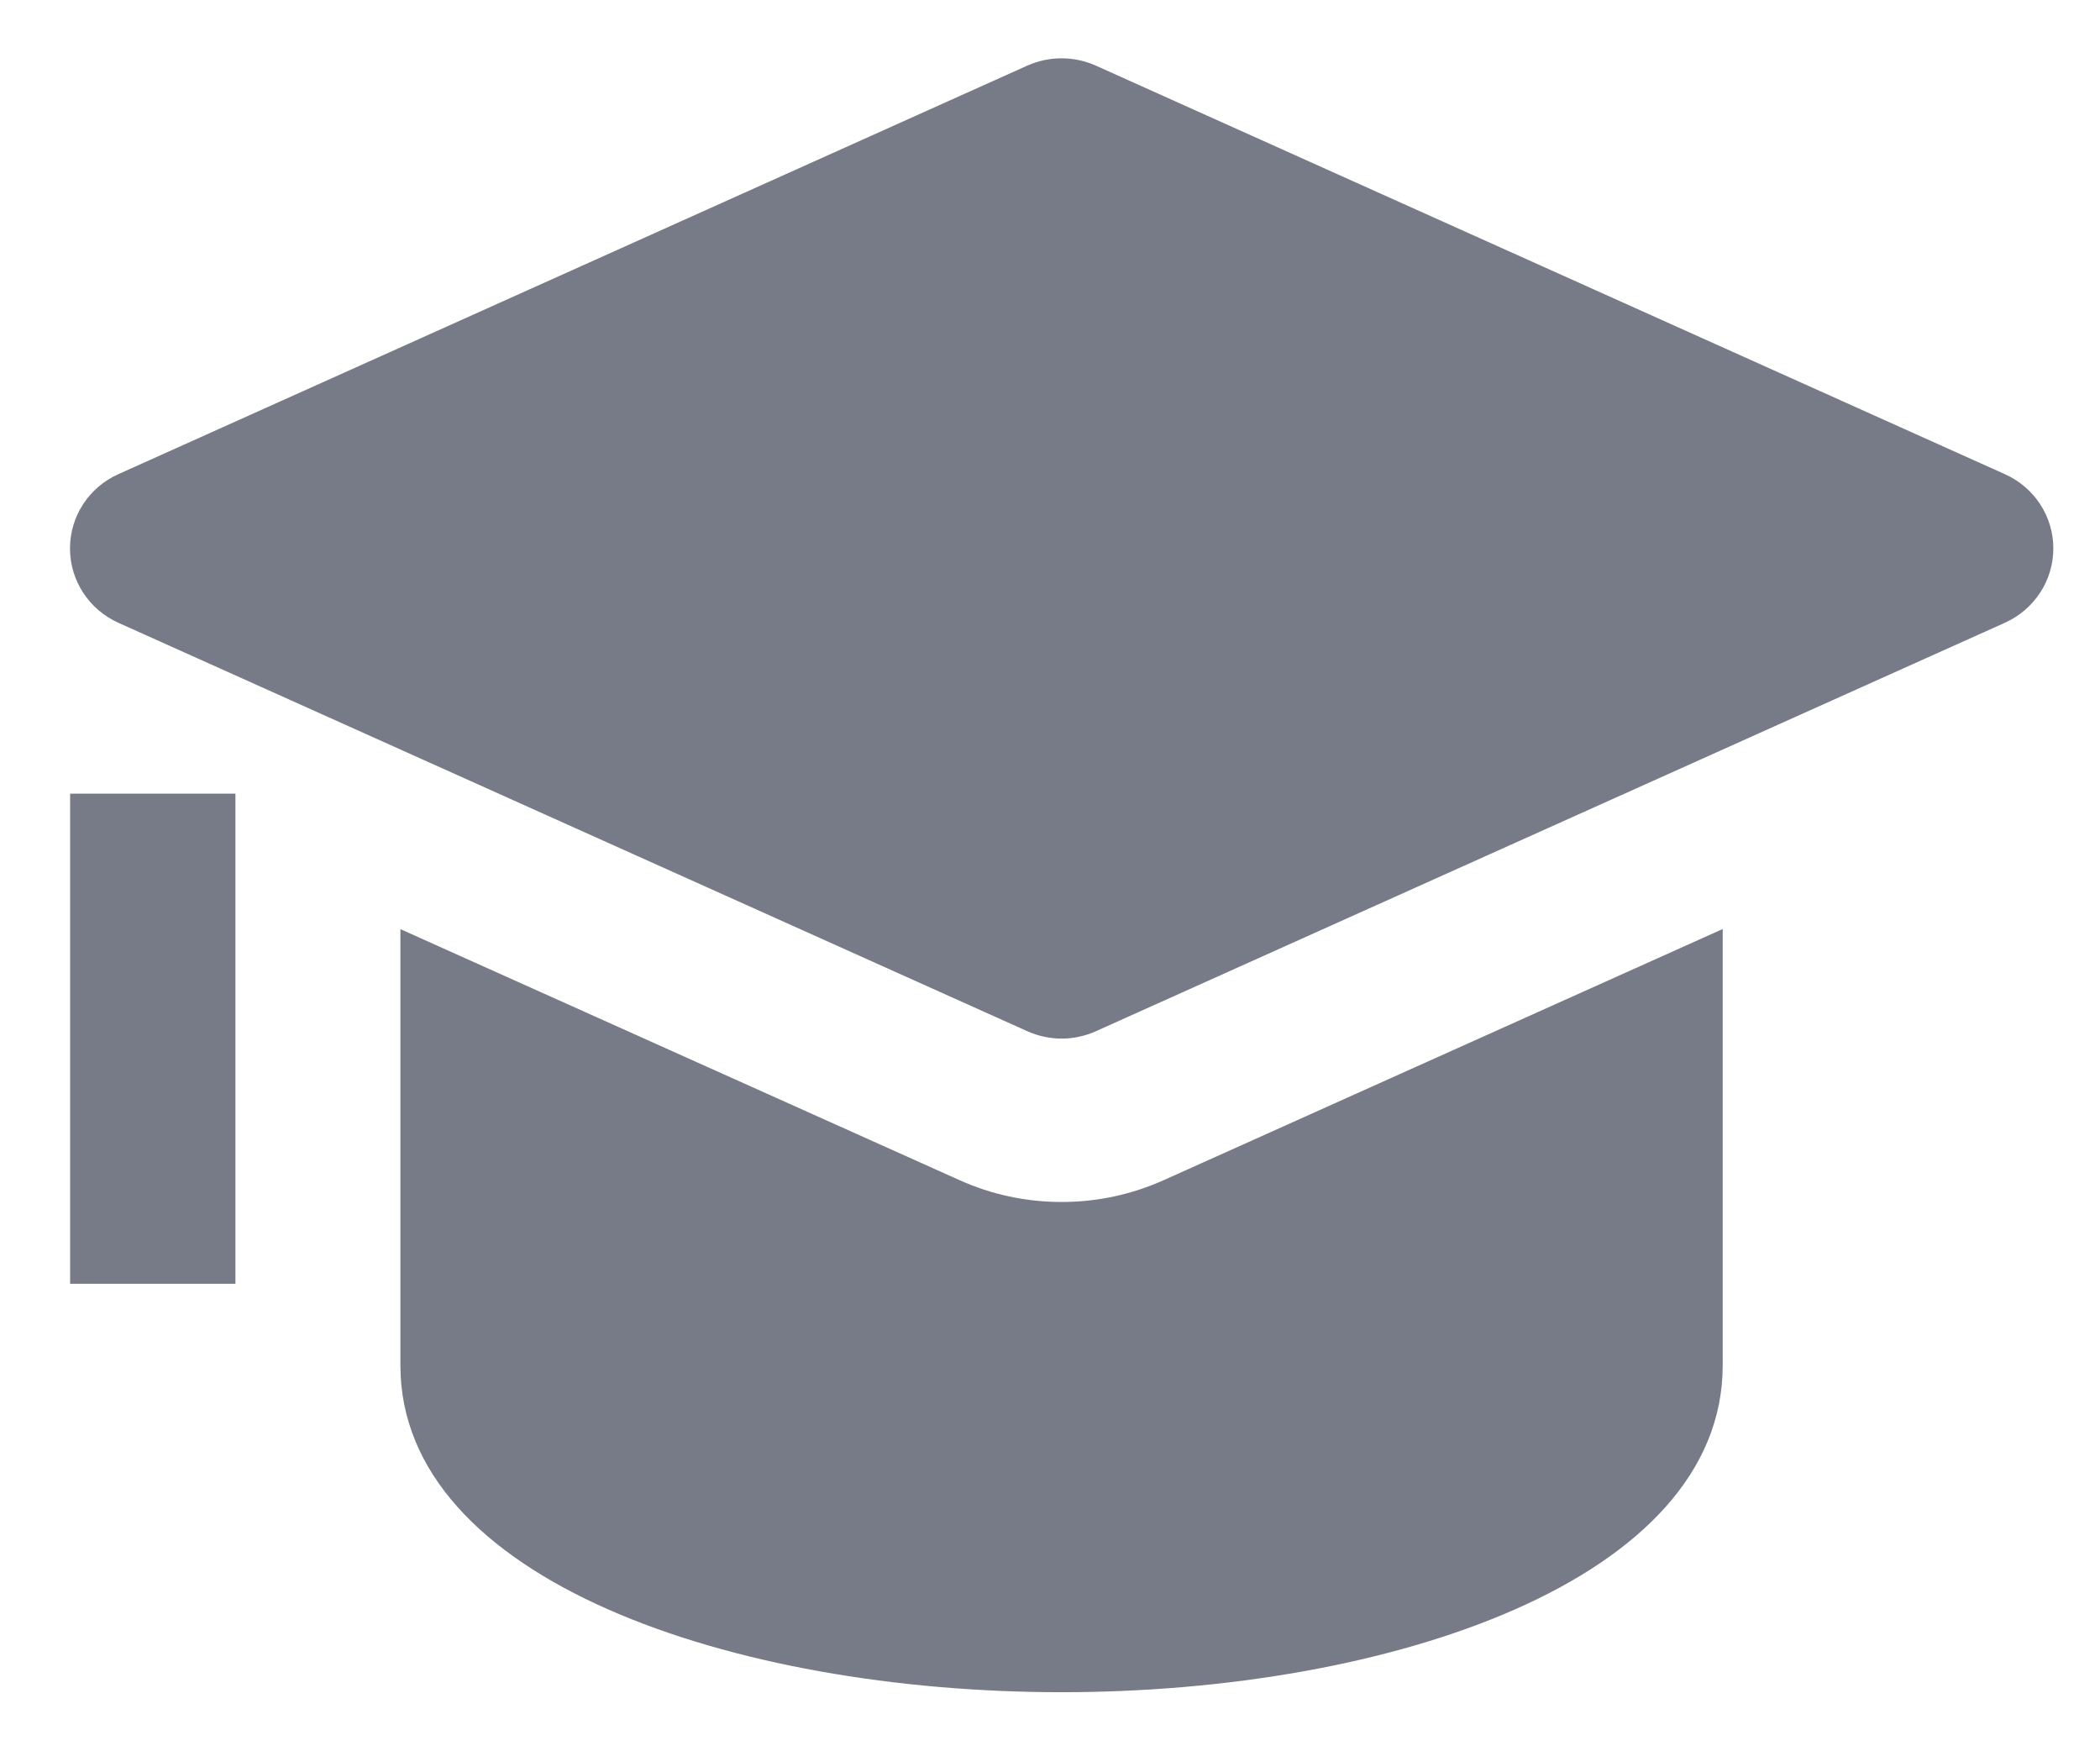
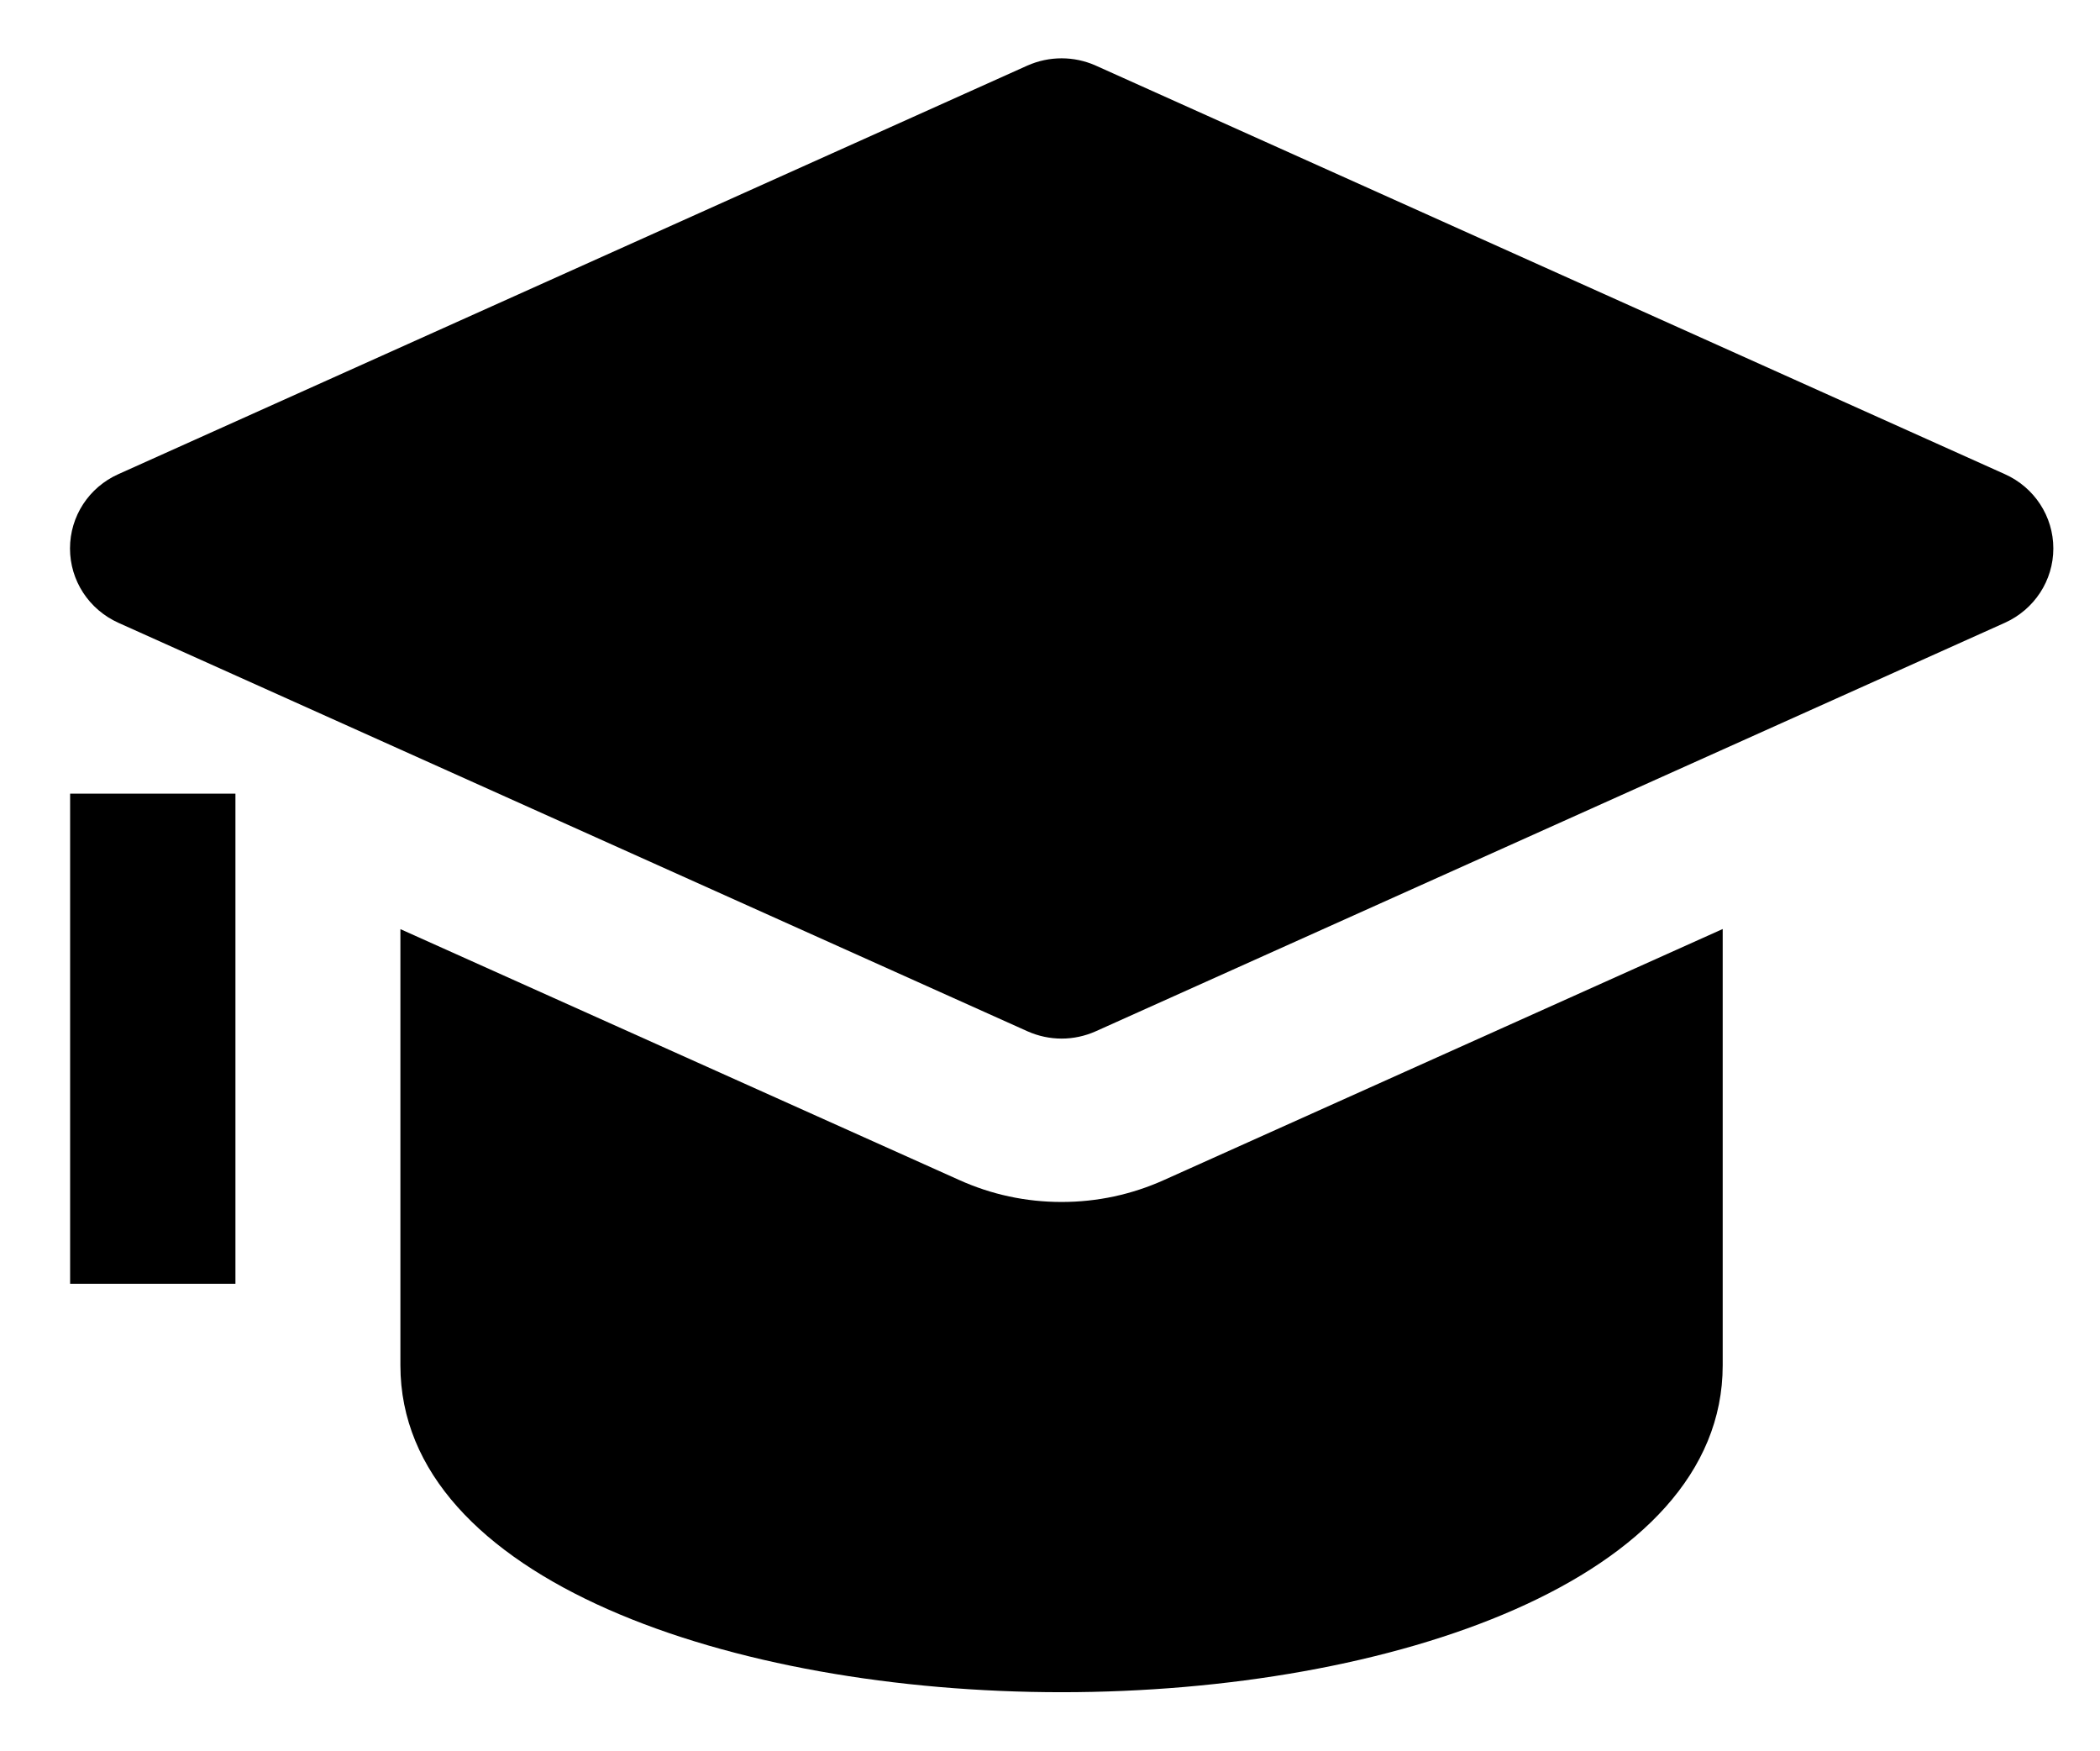
<svg xmlns="http://www.w3.org/2000/svg" width="18" height="15" viewBox="0 0 18 15" fill="none">
-   <path d="M0.601 6.801H2.018V11.001H0.601V6.801Z" fill="#767B87" />
-   <path d="M8.22 10.111C8.499 10.237 8.794 10.3 9.099 10.3C9.404 10.3 9.699 10.237 9.977 10.112L14.766 7.961V11.7C14.766 13.539 11.915 14.501 9.099 14.501C6.283 14.501 3.432 13.539 3.432 11.7V7.962L8.22 10.111Z" fill="#767B87" />
-   <path d="M1.015 4.063L8.806 0.562C8.993 0.479 9.206 0.479 9.392 0.562L17.184 4.063C17.437 4.176 17.6 4.424 17.6 4.7C17.6 4.975 17.437 5.223 17.184 5.337L9.393 8.837C9.299 8.879 9.199 8.9 9.1 8.9C9 8.9 8.9 8.879 8.806 8.837L1.015 5.337C0.762 5.223 0.6 4.975 0.6 4.7C0.6 4.424 0.762 4.176 1.015 4.063Z" fill="#767B87" />
+   <path d="M0.601 6.801H2.018V11.001H0.601V6.801Z" fill="#000000" />
+   <path d="M8.22 10.111C8.499 10.237 8.794 10.3 9.099 10.3C9.404 10.3 9.699 10.237 9.977 10.112L14.766 7.961V11.7C14.766 13.539 11.915 14.501 9.099 14.501C6.283 14.501 3.432 13.539 3.432 11.7V7.962L8.22 10.111Z" fill="#000000" />
+   <path d="M1.015 4.063L8.806 0.562C8.993 0.479 9.206 0.479 9.392 0.562L17.184 4.063C17.437 4.176 17.6 4.424 17.6 4.7C17.6 4.975 17.437 5.223 17.184 5.337L9.393 8.837C9.299 8.879 9.199 8.9 9.1 8.9C9 8.9 8.9 8.879 8.806 8.837L1.015 5.337C0.762 5.223 0.6 4.975 0.6 4.7C0.6 4.424 0.762 4.176 1.015 4.063Z" fill="#000000" />
</svg>
